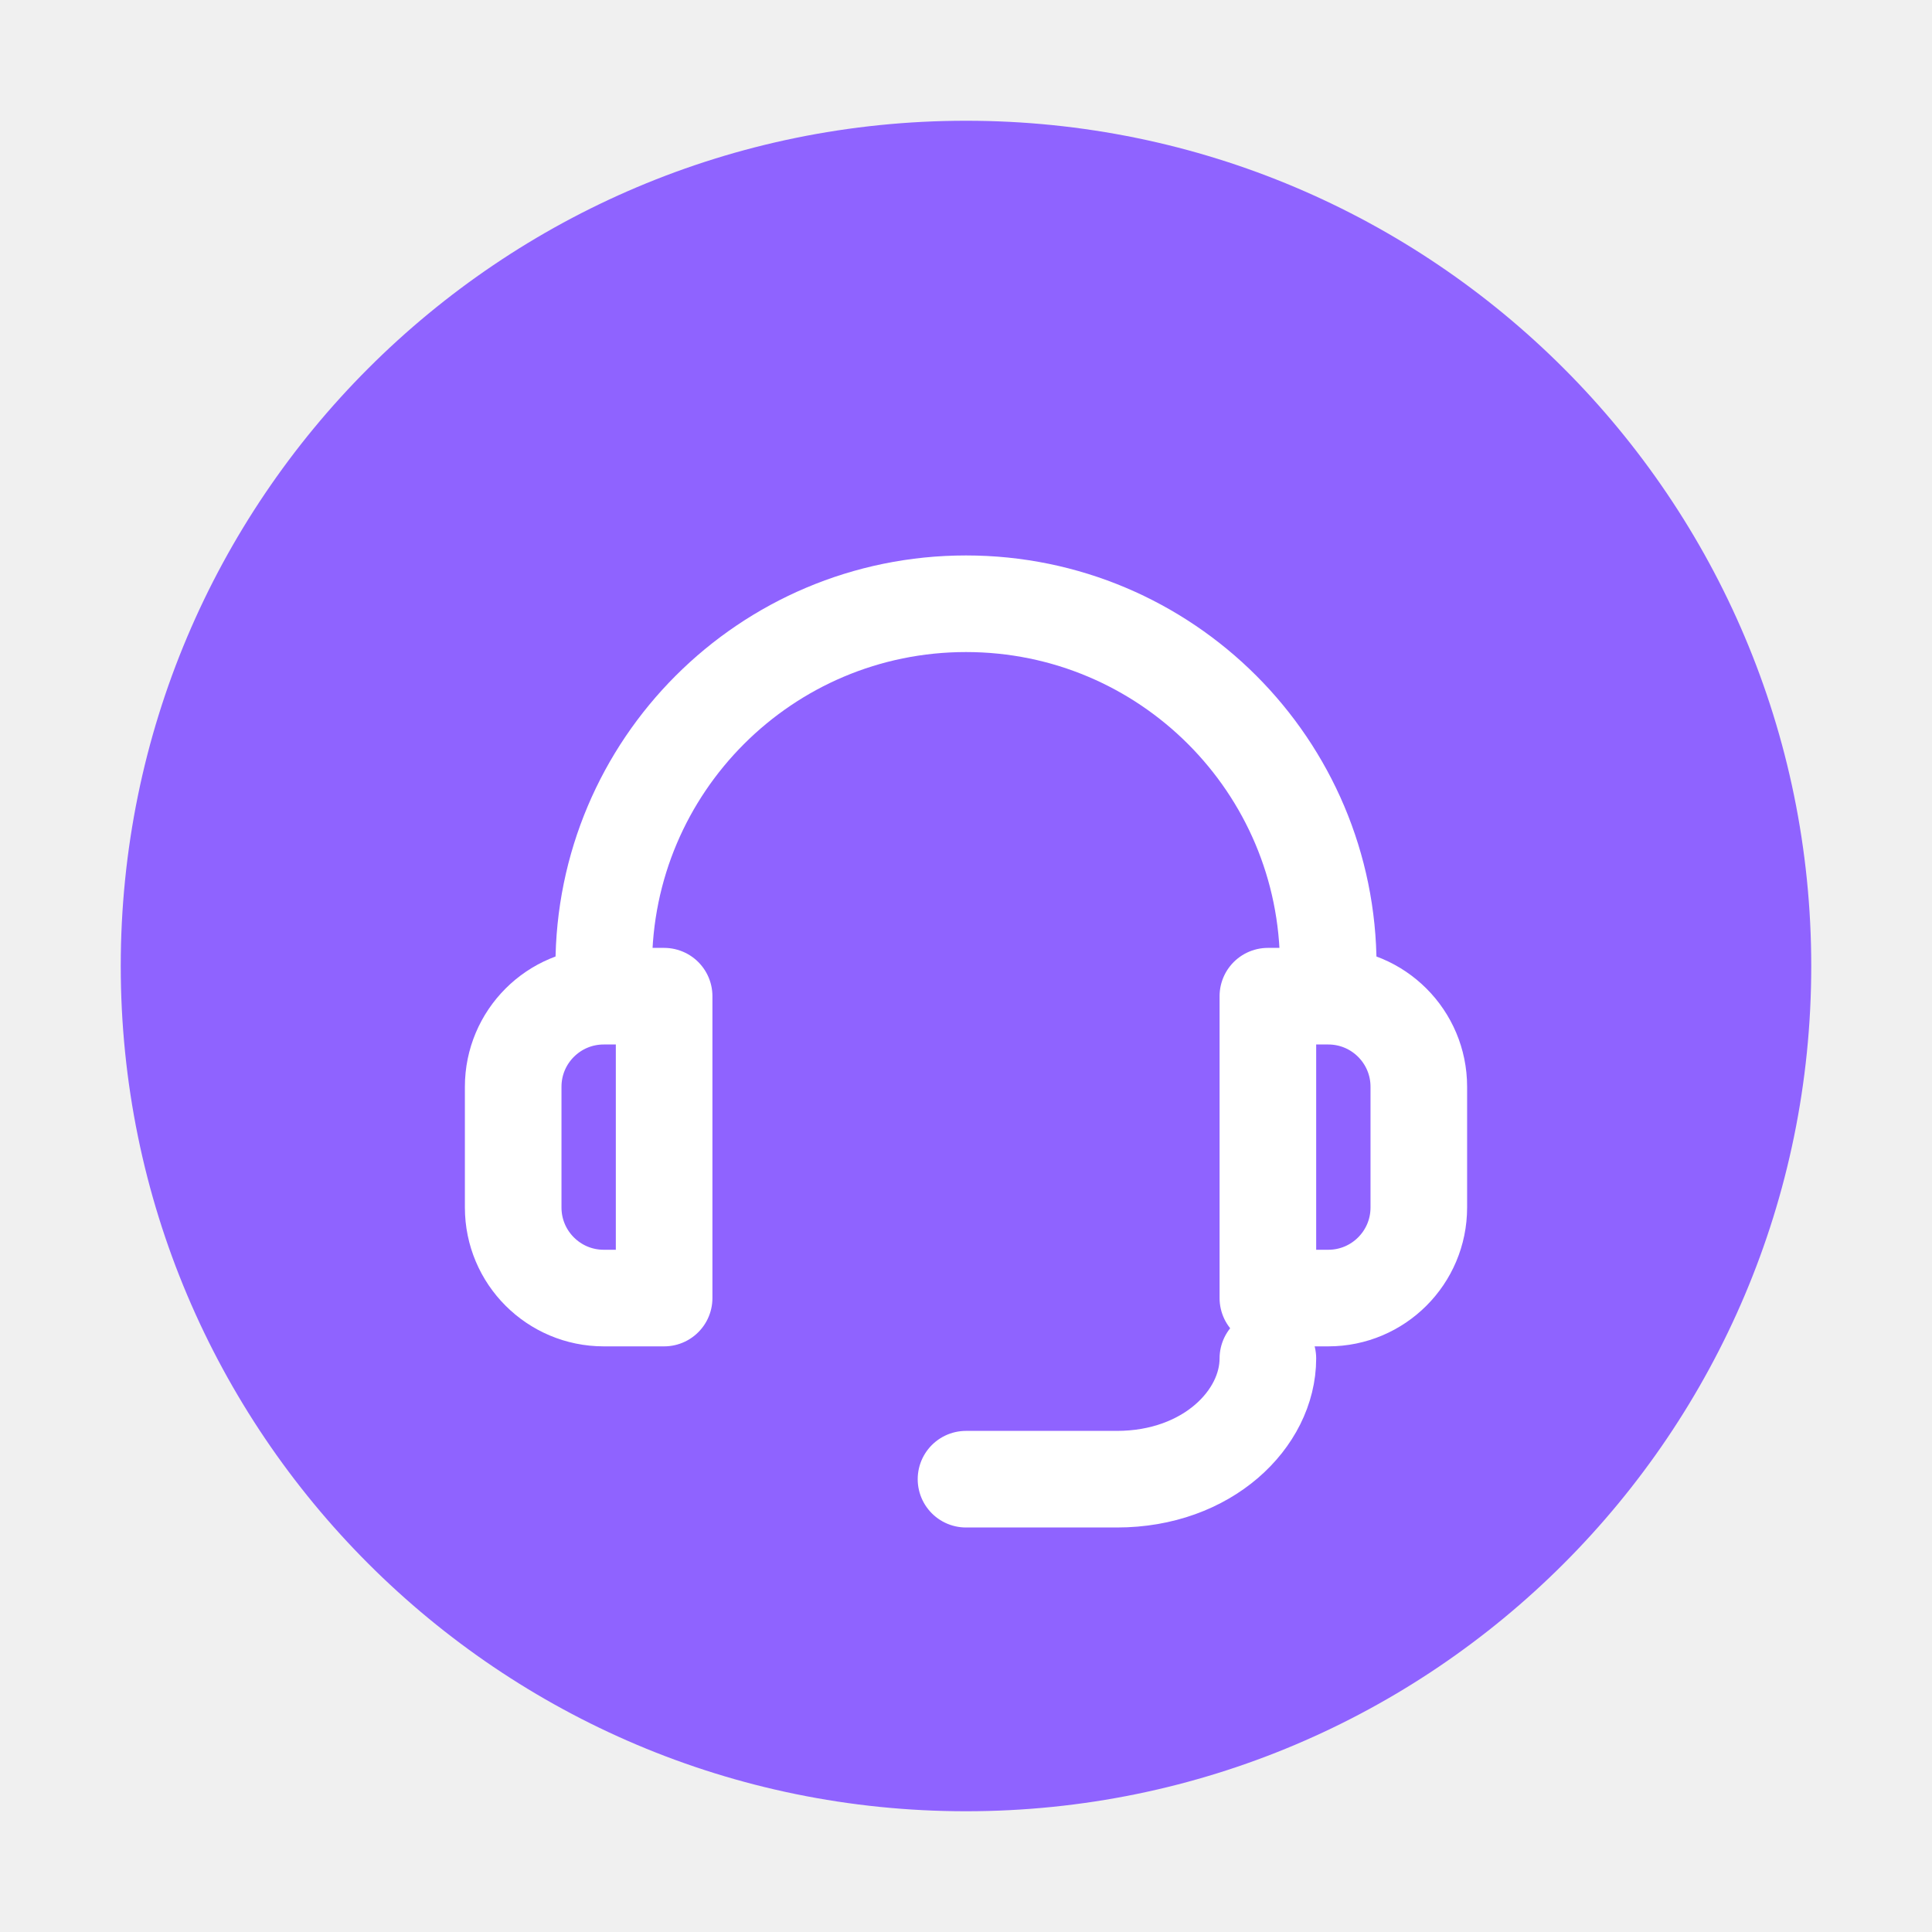
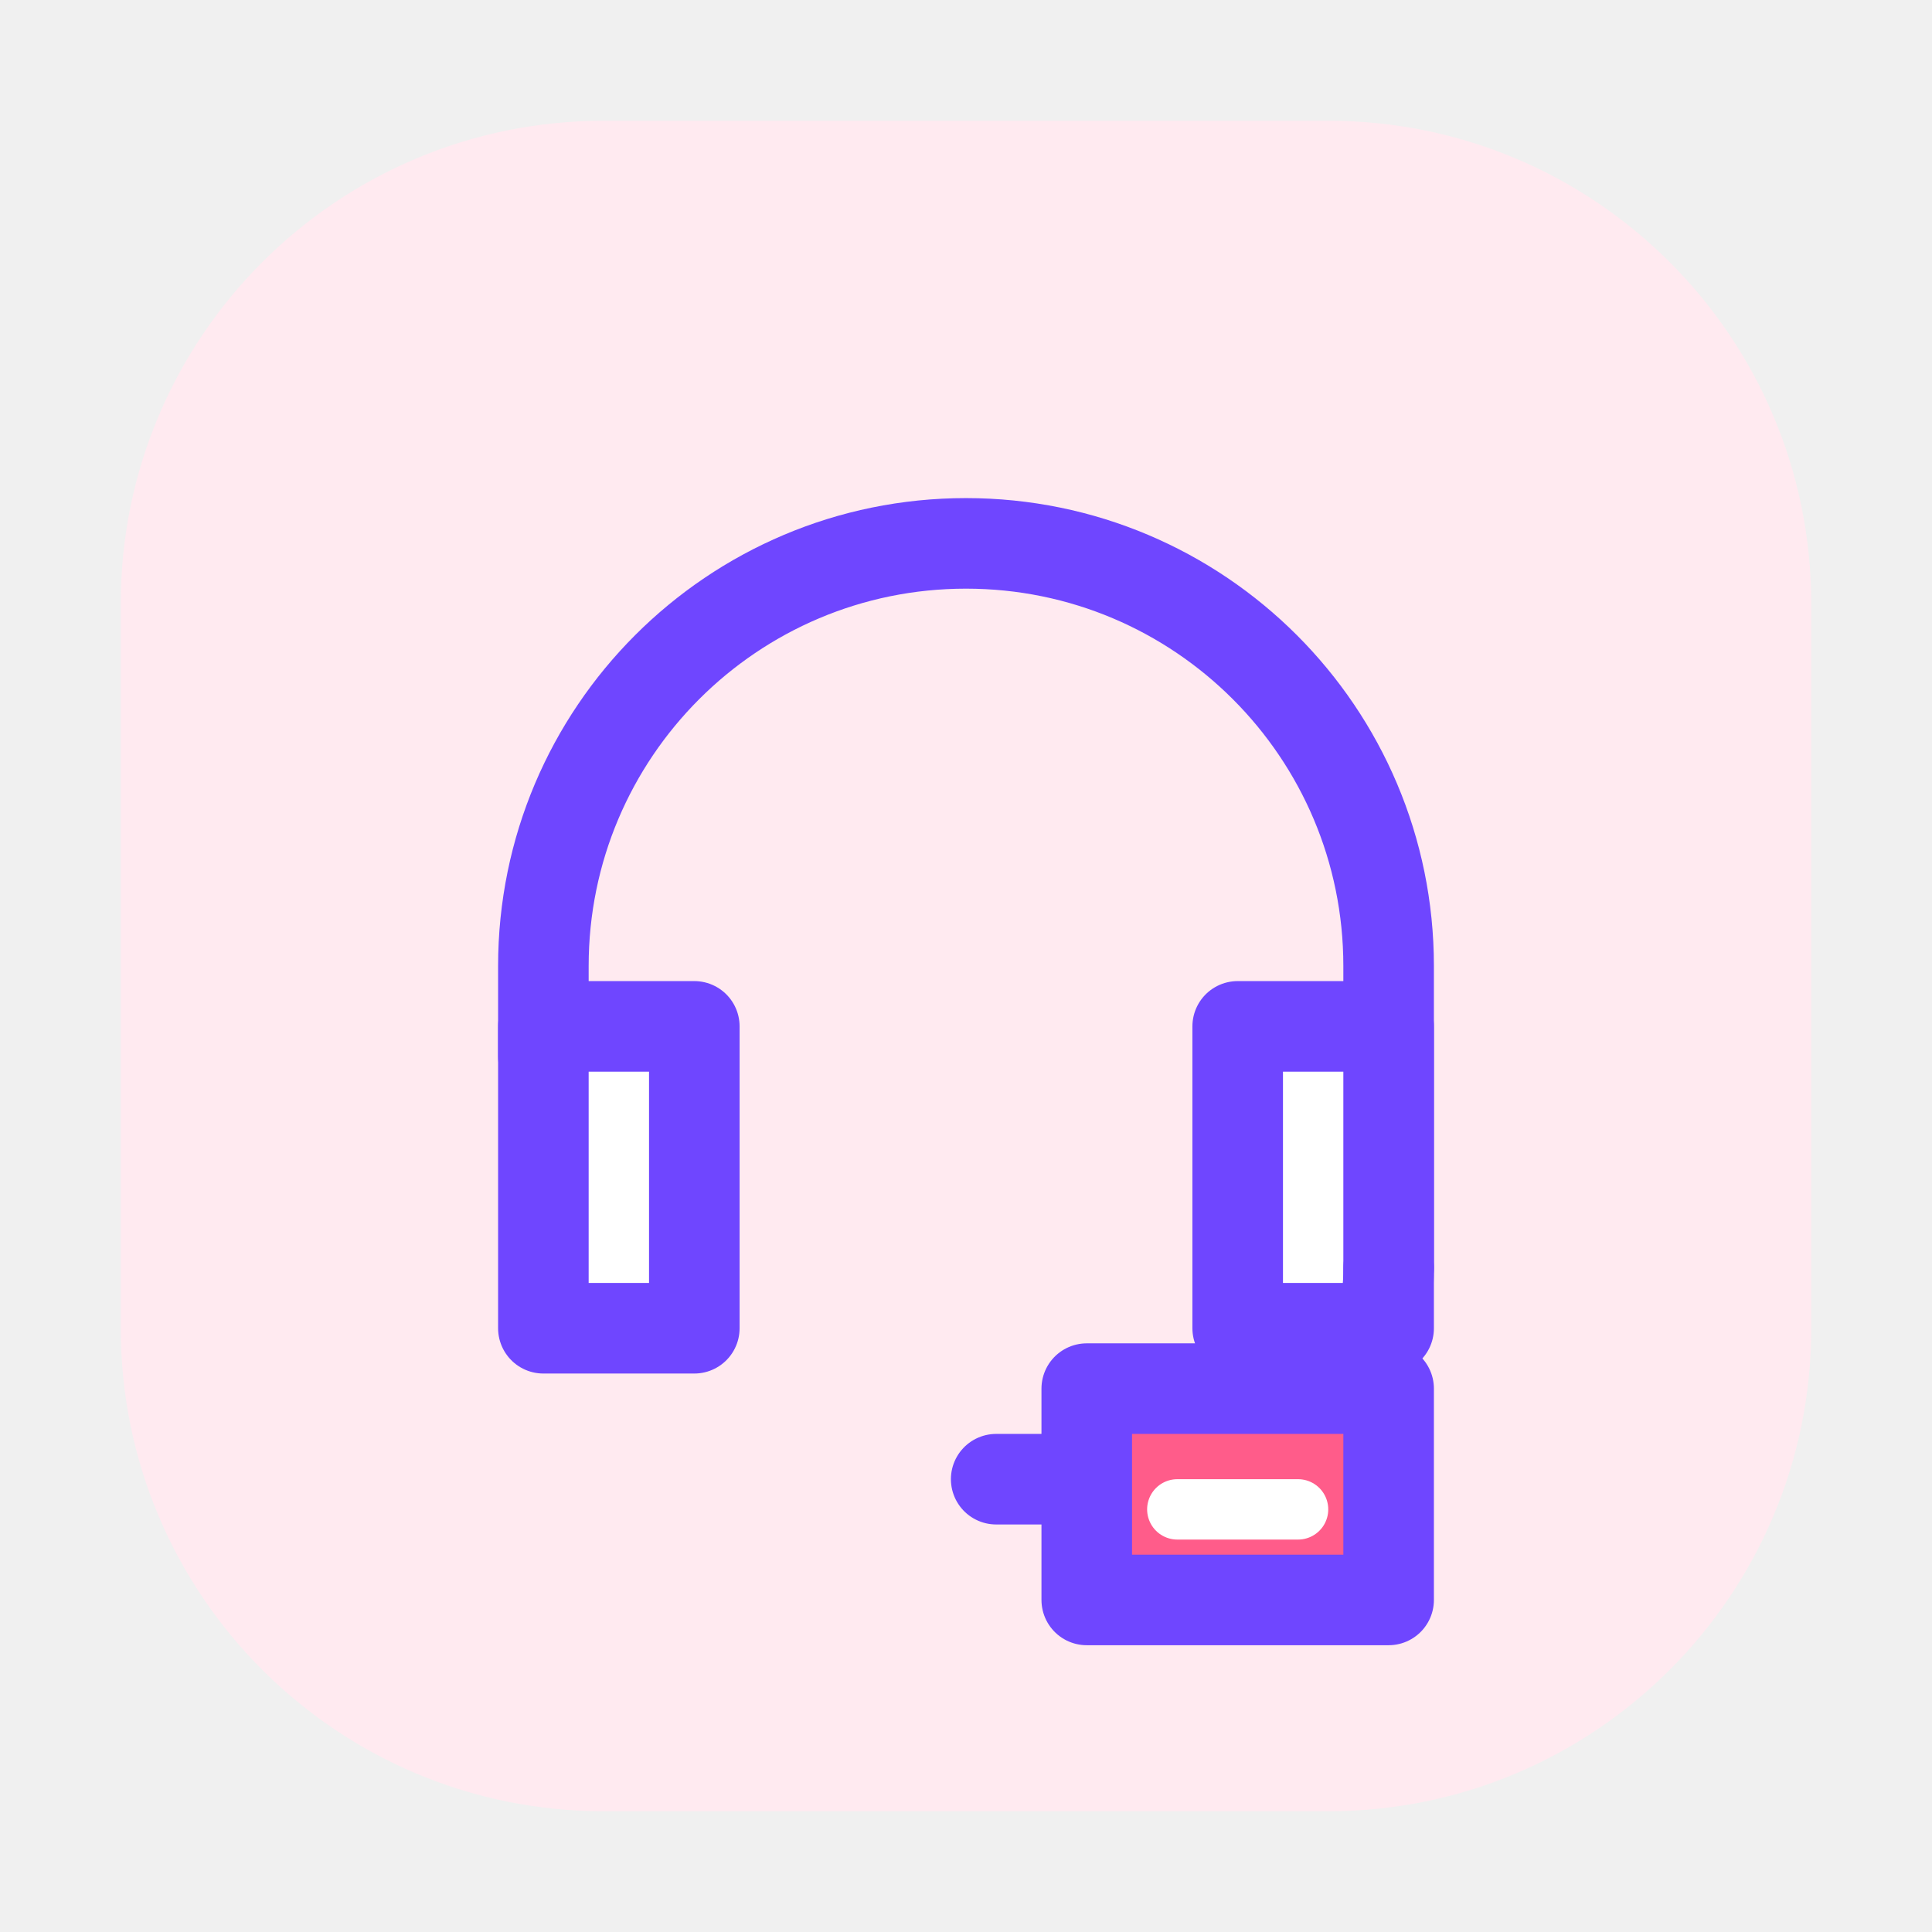
- <svg xmlns="http://www.w3.org/2000/svg" width="64" height="64" viewBox="0 0 64 64" fill="none">
-   <circle cx="32" cy="32" r="28" fill="#8F63FF" />
-   <g stroke="#FFFFFF" stroke-width="3.2" stroke-linecap="round" stroke-linejoin="round">
-     <path d="M20 32a12 12 0 0 1 24 0" />
-     <path d="M22 33h-2a3 3 0 0 0-3 3v4a3 3 0 0 0 3 3h2Z" />
-     <path d="M42 33h2a3 3 0 0 1 3 3v4a3 3 0 0 1-3 3h-2Z" />
-     <path d="M42 45c0 2-2 4-5 4h-5" />
+ <svg xmlns="http://www.w3.org/2000/svg" viewBox="0 0 64 64" width="64" height="64">
+   <defs>
+     <linearGradient id="b" x1="4" y1="4" x2="60" y2="60">
+       <stop stop-color="#ffeaf0" />
+       <stop offset="1" stop-color="#eee9ff" />
+     </linearGradient>
+   </defs>
+   <rect x="4" y="4" width="56" height="56" rx="16" fill="url(#b)" />
+   <g fill="none" stroke="#6f46ff" stroke-width="3" stroke-linecap="round" stroke-linejoin="round">
+     <path d="M18 35v-3a14 14 0 0 1 28 0v10" />
+     <path d="M18 34h5v10h-5zM41 34h5v10h-5z" fill="#fff" />
+     <path d="M46 42c0 5-4 7-9 7h-4" />
+     <path d="M36 46h10v7H36z" fill="#ff5c8a" />
  </g>
+   <path d="M39 50h4" stroke="#fff" stroke-width="2" stroke-linecap="round" />
</svg>
